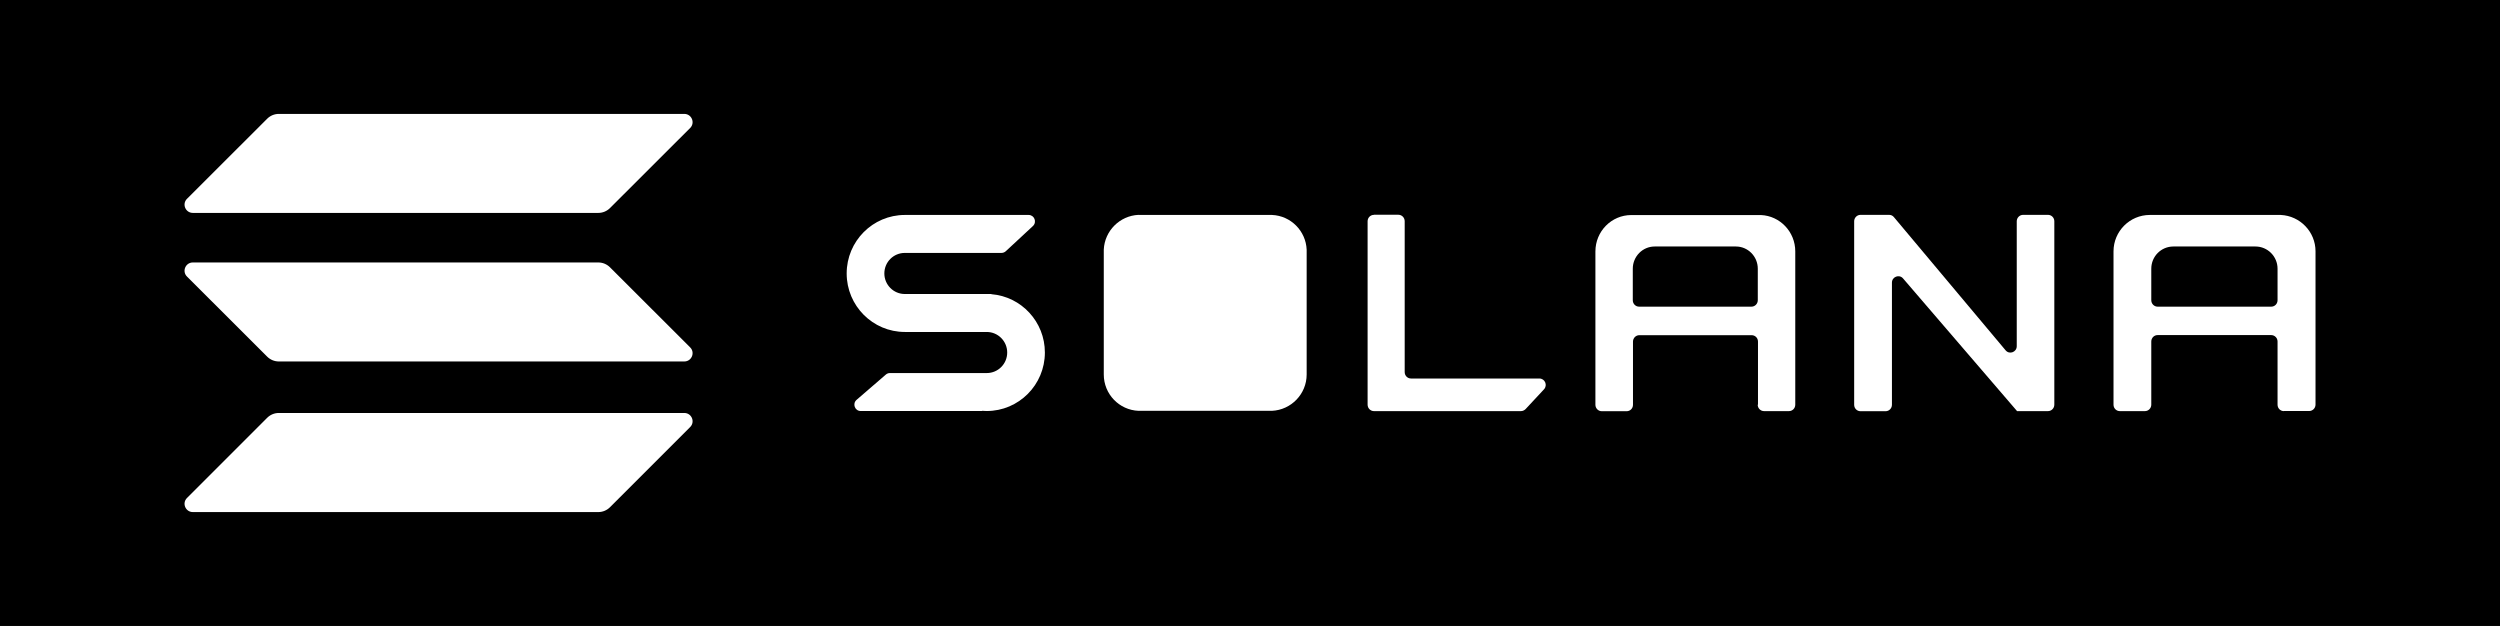
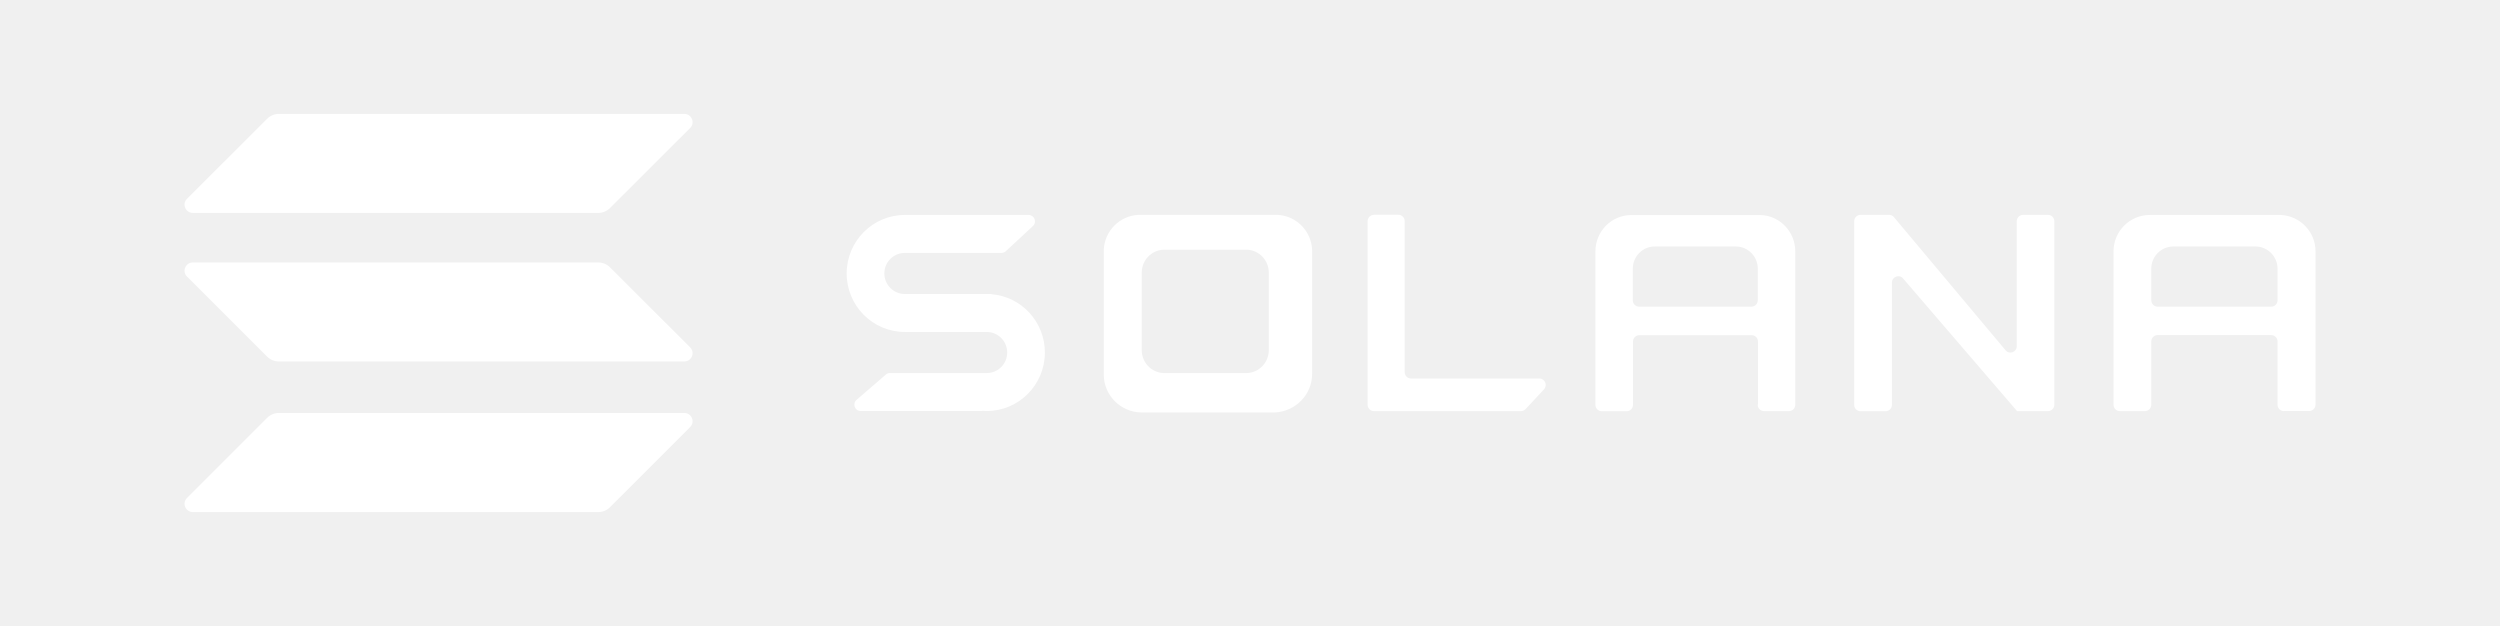
- <svg xmlns="http://www.w3.org/2000/svg" version="1.1" id="Layer_1" x="0px" y="0px" viewBox="0 0 2568 643" style="enable-background:new 0 0 2568 643;" xml:space="preserve">
-   <style type="text/css">
- 	
- </style>
-   <rect class="st0" width="2568" height="643" />
-   <path d="M931.1,341h82.5c11.6,0,21,9.5,21,21.1c0,11.7-9.4,21.1-21,21.1h-99.5c-1.6,0-3.1,0.6-4.2,1.6l-30,25.9  c-4.6,4-1.8,11.5,4.2,11.5h124.5c0,0,0.1,0,0.1-0.1c0-0.1,0.1-0.1,0.1-0.1c1.6,0.1,3.1,0.2,4.7,0.2c33,0,59.8-26.9,59.8-60.1  c0-31.5-24.1-57.4-54.9-59.9c0,0-0.1,0-0.1-0.1c0-0.1,0-0.1-0.1-0.1h-88.8c-11.6,0-21-9.5-21-21.1c0-11.7,9.4-21.1,21-21.1h99.3  c1.6,0,3.2-0.6,4.4-1.7l27.9-25.9c4.4-4.1,1.5-11.4-4.4-11.4H931.1c0,0,0,0,0,0s0,0,0,0c-0.5,0-1.1,0-1.6,0  c-33,0-59.8,26.9-59.8,60.1c0,33.2,26.8,60.1,59.8,60.1C930,341,930.5,341,931.1,341C931.1,341,931.1,341,931.1,341  C931.1,341,931.1,341,931.1,341z" fill="white" />
-   <path d="M1411.3,220.7c-3.6,0-6.5,2.9-6.5,6.6v188.4c0,3.6,2.9,6.6,6.5,6.6h151c1.8,0,3.5-0.8,4.8-2.1l18.9-20.3  c3.9-4.2,1-11.1-4.8-11.1h-131.8c-3.6,0-6.5-2.9-6.5-6.6v-155c0-3.6-2.9-6.6-6.5-6.6H1411.3z" fill="white" />
-   <path class="st1" d="M1169.5,220.7C1169.5,220.7,1169.5,220.7,1169.5,220.7C1169.5,220.8,1169.5,220.8,1169.5,220.7  c-19.3,0.9-34.8,16.4-35.7,35.7c0,0,0,0,0,0s0,0,0,0c0,0,0,0,0,0v126.7c0,0,0,0,0,0s0,0,0,0c0,0.5,0,1.1,0,1.6  c0,20.1,15.8,36.5,35.7,37.3c0,0,0,0,0,0v0l0,0c0,0,0,0,0,0h137c0,0,0,0,0,0l0,0v0l0,0c19.8-0.9,35.7-17.3,35.7-37.3  c0-0.5,0-1.1,0-1.6c0,0,0,0,0,0s0,0,0,0V256.5c0,0,0,0,0,0s0,0,0,0c-0.8-19.3-16.3-34.9-35.6-35.7c0,0,0,0,0,0c0,0,0,0,0,0H1169.5z   M1195.1,256.5L1195.1,256.5L1195.1,256.5C1195,256.5,1195,256.5,1195.1,256.5c-12.1,0.5-21.8,10.3-22.3,22.5c0,0,0,0,0,0  c0,0,0,0,0,0v79.7c0,0,0,0,0,0c0,0,0,0,0,0c0,0.3,0,0.7,0,1c0,12.6,9.9,23,22.3,23.5c0,0,0,0,0,0l0,0v0v0h85.9v0l0,0v0c0,0,0,0,0,0  c12.4-0.5,22.3-10.9,22.3-23.5c0-0.3,0-0.7,0-1v0v0l0,0c0,0,0,0,0,0V279c0,0,0,0,0,0s0,0,0,0c-0.5-12.2-10.2-21.9-22.3-22.5  c0,0,0,0,0,0v0v0l0,0H1195.1z" fill="white" />
-   <path class="st1" d="M1805.5,415.7c0,3.6,2.9,6.6,6.5,6.6h25.6c3.6,0,6.5-2.9,6.5-6.6V259.8c0,0,0,0,0,0l0,0l0,0c0,0,0,0,0,0  c0-0.5,0-1.1,0-1.6c0-20.1-15.7-36.5-35.3-37.3c0,0,0,0,0,0c0,0,0,0,0,0h-131.5c0,0,0,0,0,0c0,0,0,0,0,0c-0.5,0-1.1,0-1.6,0  c-20.4,0-36.9,16.7-36.9,37.4c0,0.5,0,1.1,0,1.6c0,0,0,0,0,0s0,0,0,0v155.9c0,3.6,2.9,6.6,6.5,6.6h25.6c3.6,0,6.5-2.9,6.5-6.6v-64.9  c0-3.6,2.9-6.6,6.5-6.6h115.4c3.6,0,6.5,2.9,6.5,6.6V415.7z M1677.2,308.4V276c0-12.6,10.1-22.8,22.5-22.8h83.4  c12.4,0,22.5,10.2,22.5,22.8v32.4c0,3.6-2.9,6.6-6.5,6.6h-115.4C1680.1,315,1677.2,312.1,1677.2,308.4z" fill="white" />
-   <path class="st1" d="M2346,422.3c-3.6,0-6.5-2.9-6.5-6.6v-64.9c0-3.6-2.9-6.6-6.5-6.6h-116.7c-3.6,0-6.5,2.9-6.5,6.6v64.9  c0,3.6-2.9,6.6-6.5,6.6h-25.8c-3.6,0-6.5-2.9-6.5-6.6V259.8v0v0c0,0,0,0,0,0c0,0,0,0,0,0c0-0.5,0-1.1,0-1.6  c0-20.6,16.7-37.4,37.3-37.4c0.5,0,1.1,0,1.6,0c0,0,0,0,0,0c0,0,0,0,0,0h132.9c0,0,0,0,0,0c0,0,0,0,0,0  c19.8,0.9,35.7,17.3,35.7,37.3c0,0.5,0,1.1,0,1.6c0,0,0,0,0,0s0,0,0,0c0,0,0,0,0,0v155.9c0,3.6-2.9,6.6-6.5,6.6H2346z M2209.8,276  v32.4c0,3.6,2.9,6.6,6.5,6.6H2333c3.6,0,6.5-2.9,6.5-6.6V276c0-12.6-10.2-22.8-22.7-22.8h-84.3  C2219.9,253.2,2209.8,263.4,2209.8,276z" fill="white" />
-   <path d="M1940.5,220.7c1.9,0,3.7,0.8,4.9,2.3l114.8,136.9c3.9,4.6,11.4,1.8,11.4-4.3V227.3c0-3.6,2.9-6.6,6.5-6.6h25.6  c3.6,0,6.5,2.9,6.5,6.6v188.4c0,3.6-2.9,6.6-6.5,6.6h-31.8c-0.1,0-0.2-0.1-0.2-0.2c0-0.1,0-0.1-0.1-0.2l-116.8-135.9  c-3.9-4.6-11.4-1.7-11.4,4.3v125.5c0,3.6-2.9,6.6-6.5,6.6h-25.8c-3.6,0-6.5-2.9-6.5-6.6V227.3c0-3.6,2.9-6.6,6.5-6.6H1940.5z" fill="white" />
-   <path d="M274.4,429.2c3.2-3.2,7.5-5,12-5h416.5c7.6,0,11.4,9.2,6,14.5L626.6,521c-3.2,3.2-7.5,5-12,5H198.1c-7.6,0-11.4-9.2-6-14.5  L274.4,429.2z" fill="white" />
-   <path d="M274.4,122c3.2-3.2,7.5-5,12-5h416.5c7.6,0,11.4,9.2,6,14.5l-82.3,82.2c-3.2,3.2-7.5,5-12,5H198.1c-7.6,0-11.4-9.2-6-14.5  L274.4,122z" fill="white" />
-   <path d="M626.6,274.6c-3.2-3.2-7.5-5-12-5H198.1c-7.6,0-11.4,9.2-6,14.5l82.3,82.2c3.2,3.2,7.5,5,12,5h416.5c7.6,0,11.4-9.2,6-14.5  L626.6,274.6z" fill="white" />
+ <svg xmlns="http://www.w3.org/2000/svg" version="1.1" id="Layer_1" x="0px" y="0px" viewBox="0 0 2568 643" xml:space="preserve">
+   <path d="M931.1,341h82.5c11.6,0,21,9.5,21,21.1c0,11.7-9.4,21.1-21,21.1h-99.5c-1.6,0-3.1,0.6-4.2,1.6l-30,25.9c-4.6,4-1.8,11.5,4.2,11.5h124.5c0,0,0.1,0,0.1-0.1c0-0.1,0.1-0.1,0.1-0.1c1.6,0.1,3.1,0.2,4.7,0.2c33,0,59.8-26.9,59.8-60.1c0-31.5-24.1-57.4-54.9-59.9c0,0-0.1,0-0.1-0.1c0-0.1,0-0.1-0.1-0.1h-88.8c-11.6,0-21-9.5-21-21.1c0-11.7,9.4-21.1,21-21.1h99.3c1.6,0,3.2-0.6,4.4-1.7l27.9-25.9c4.4-4.1,1.5-11.4-4.4-11.4H931.1c-0.5,0-1.1,0-1.6,0c-33,0-59.8,26.9-59.8,60.1c0,33.2,26.8,60.1,59.8,60.1C930,341,930.5,341,931.1,341z" fill="white" />
+   <path fill="white" fill-rule="evenodd" d="     M1169.5,220.7     C1150.2,221.6,1134.7,237.1,1133.8,256.5v128.3c0,21.2,17.2,38.5,38.5,38.9h137c21.2-0.9,38.5-18.2,38.5-39.4V256.5     c-0.9-19.4-16.4-34.9-35.7-35.8H1169.5z      M1195.1,256.5     h85.9c12.4,0.5,22.3,10.9,22.3,23.5v79.7c0,12.6-9.9,23-22.3,23.5h-85.9c-12.4-0.5-22.3-10.9-22.3-23.5v-79.7     C1172.8,267.4,1182.7,257,1195.1,256.5z" />
+   <path d="M1411.3,220.7c-3.6,0-6.5,2.9-6.5,6.6v188.4c0,3.6,2.9,6.6,6.5,6.6h151c1.8,0,3.5-0.8,4.8-2.1l18.9-20.3c3.9-4.2,1-11.1-4.8-11.1h-131.8c-3.6,0-6.5-2.9-6.5-6.6v-155c0-3.6-2.9-6.6-6.5-6.6H1411.3z" fill="white" />
+   <path d="M1805.5,415.7c0,3.6,2.9,6.6,6.5,6.6h25.6c3.6,0,6.5-2.9,6.5-6.6V259.8c0-0.5,0-1.1,0-1.6c0-20.1-15.7-36.5-35.3-37.3h-131.5c-0.5,0-1.1,0-1.6,0c-20.4,0-36.9,16.7-36.9,37.4c0,0.5,0,1.1,0,1.6v155.9c0,3.6,2.9,6.6,6.5,6.6h25.6c3.6,0,6.5-2.9,6.5-6.6v-64.9c0-3.6,2.9-6.6,6.5-6.6h115.4c3.6,0,6.5,2.9,6.5,6.6V415.7z M1677.2,308.4V276c0-12.6,10.1-22.8,22.5-22.8h83.4c12.4,0,22.5,10.2,22.5,22.8v32.4c0,3.6-2.9,6.6-6.5,6.6h-115.4C1680.1,315,1677.2,312.1,1677.2,308.4z" fill="white" />
+   <path d="M2346,422.3c-3.6,0-6.5-2.9-6.5-6.6v-64.9c0-3.6-2.9-6.6-6.5-6.6h-116.7c-3.6,0-6.5,2.9-6.5,6.6v64.9c0,3.6-2.9,6.6-6.5,6.6h-25.8c-3.6,0-6.5-2.9-6.5-6.6V259.8c0-0.5,0-1.1,0-1.6c0-20.6,16.7-37.4,37.3-37.4c0.5,0,1.1,0,1.6,0h132.9c19.8,0.9,35.7,17.3,35.7,37.3c0,0.5,0,1.1,0,1.6v155.9c0,3.6-2.9,6.6-6.5,6.6H2346z M2209.8,276v32.4c0,3.6,2.9,6.6,6.5,6.6H2333c3.6,0,6.5-2.9,6.5-6.6V276c0-12.6-10.2-22.8-22.7-22.8h-84.3C2219.9,253.2,2209.8,263.4,2209.8,276z" fill="white" />
+   <path d="M1940.5,220.7c1.9,0,3.7,0.8,4.9,2.3l114.8,136.9c3.9,4.6,11.4,1.8,11.4-4.3V227.3c0-3.6,2.9-6.6,6.5-6.6h25.6c3.6,0,6.5,2.9,6.5,6.6v188.4c0,3.6-2.9,6.6-6.5,6.6h-31.8c-0.1,0-0.2-0.1-0.2-0.2c0-0.1,0-0.1-0.1-0.2l-116.8-135.9c-3.9-4.6-11.4-1.7-11.4,4.3v125.5c0,3.6-2.9,6.6-6.5,6.6h-25.8c-3.6,0-6.5-2.9-6.5-6.6V227.3c0-3.6,2.9-6.6,6.5-6.6H1940.5z" fill="white" />
+   <path d="M274.4,429.2c3.2-3.2,7.5-5,12-5h416.5c7.6,0,11.4,9.2,6,14.5L626.6,521c-3.2,3.2-7.5,5-12,5H198.1c-7.6,0-11.4-9.2-6-14.5L274.4,429.2z" fill="white" />
+   <path d="M274.4,122c3.2-3.2,7.5-5,12-5h416.5c7.6,0,11.4,9.2,6,14.5l-82.3,82.2c-3.2,3.2-7.5,5-12,5H198.1c-7.6,0-11.4-9.2-6-14.5L274.4,122z" fill="white" />
+   <path d="M626.6,274.6c-3.2-3.2-7.5-5-12-5H198.1c-7.6,0-11.4,9.2-6,14.5l82.3,82.2c3.2,3.2,7.5,5,12,5h416.5c7.6,0,11.4-9.2,6-14.5L626.6,274.6z" fill="white" />
</svg>
